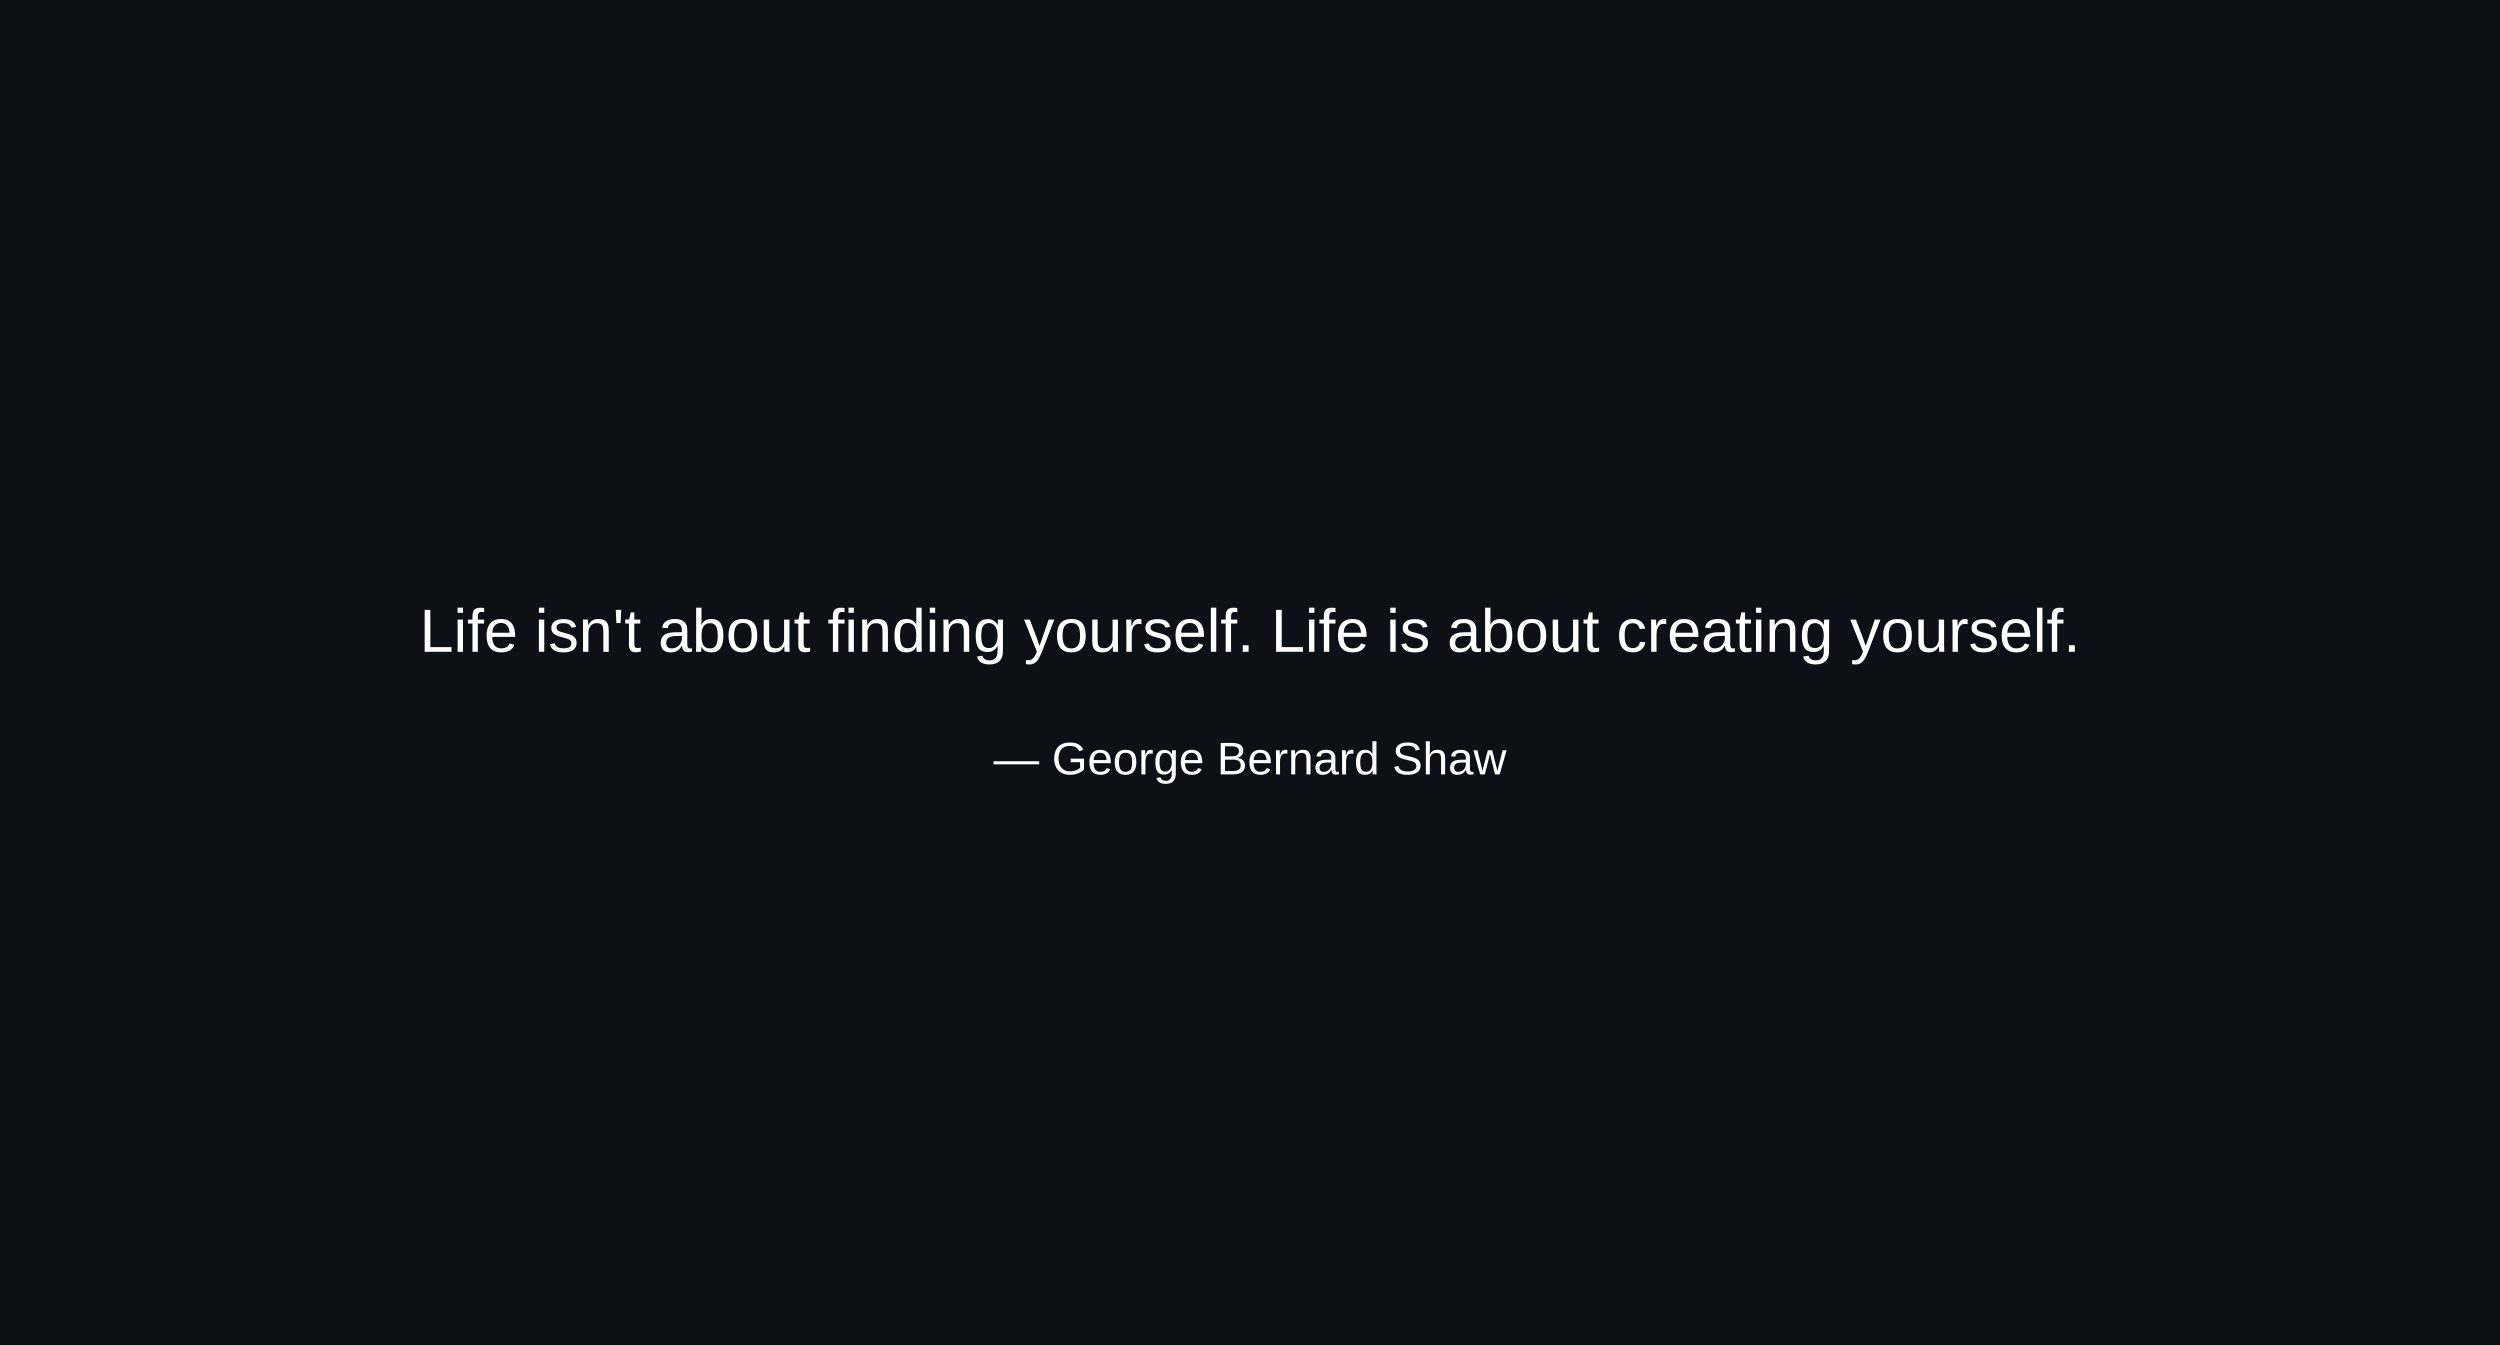
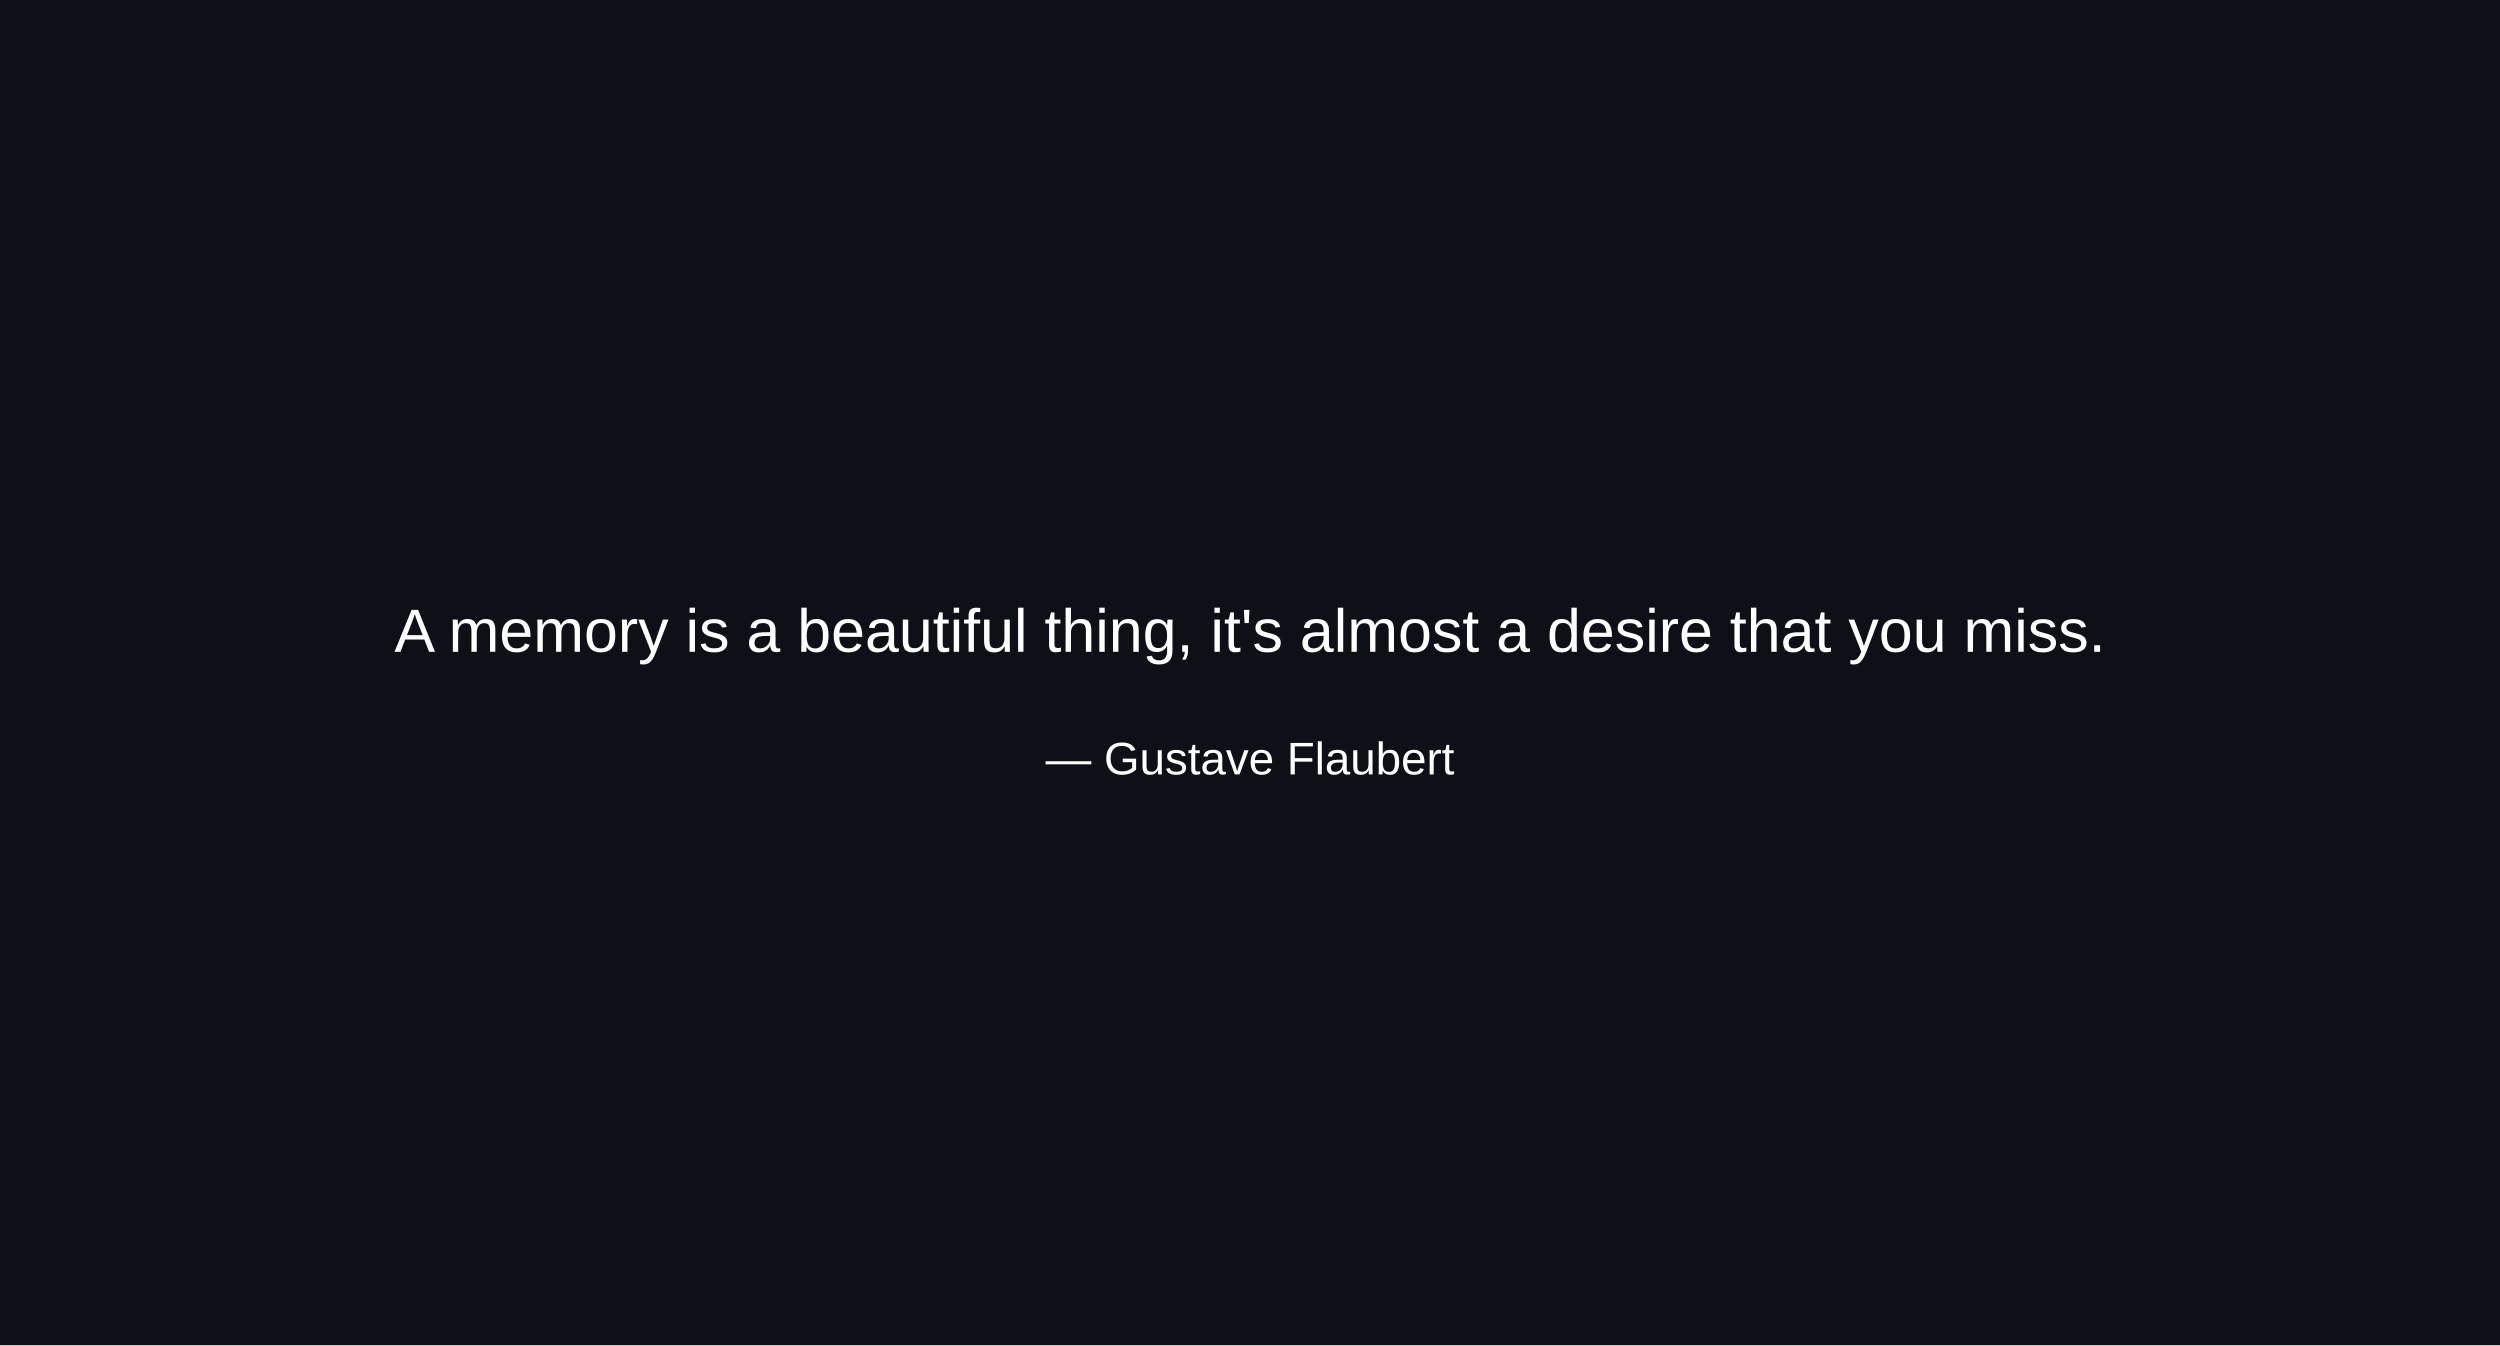
<svg xmlns="http://www.w3.org/2000/svg" width="985px" height="530px">
  <rect width="100%" height="100%" fill="#0d1117" />
-   <text x="492.5" y="250" font-family="Arial" font-size="24" fill="#ffffff" text-anchor="middle" dominant-baseline="middle" id="quote">Life isn't about finding yourself. Life is about creating yourself.</text>
-   <text x="492.5" y="300" font-family="Arial" font-size="18" fill="#ffffff" text-anchor="middle" dominant-baseline="middle" id="author">— George Bernard Shaw</text>
+   <text x="492.5" y="250" font-family="Arial" font-size="24" fill="#ffffff" text-anchor="middle" dominant-baseline="middle" id="quote">A memory is a beautiful thing, it's almost a desire that you miss.</text>
+   <text x="492.5" y="300" font-family="Arial" font-size="18" fill="#ffffff" text-anchor="middle" dominant-baseline="middle" id="author">— Gustave Flaubert</text>
</svg>
